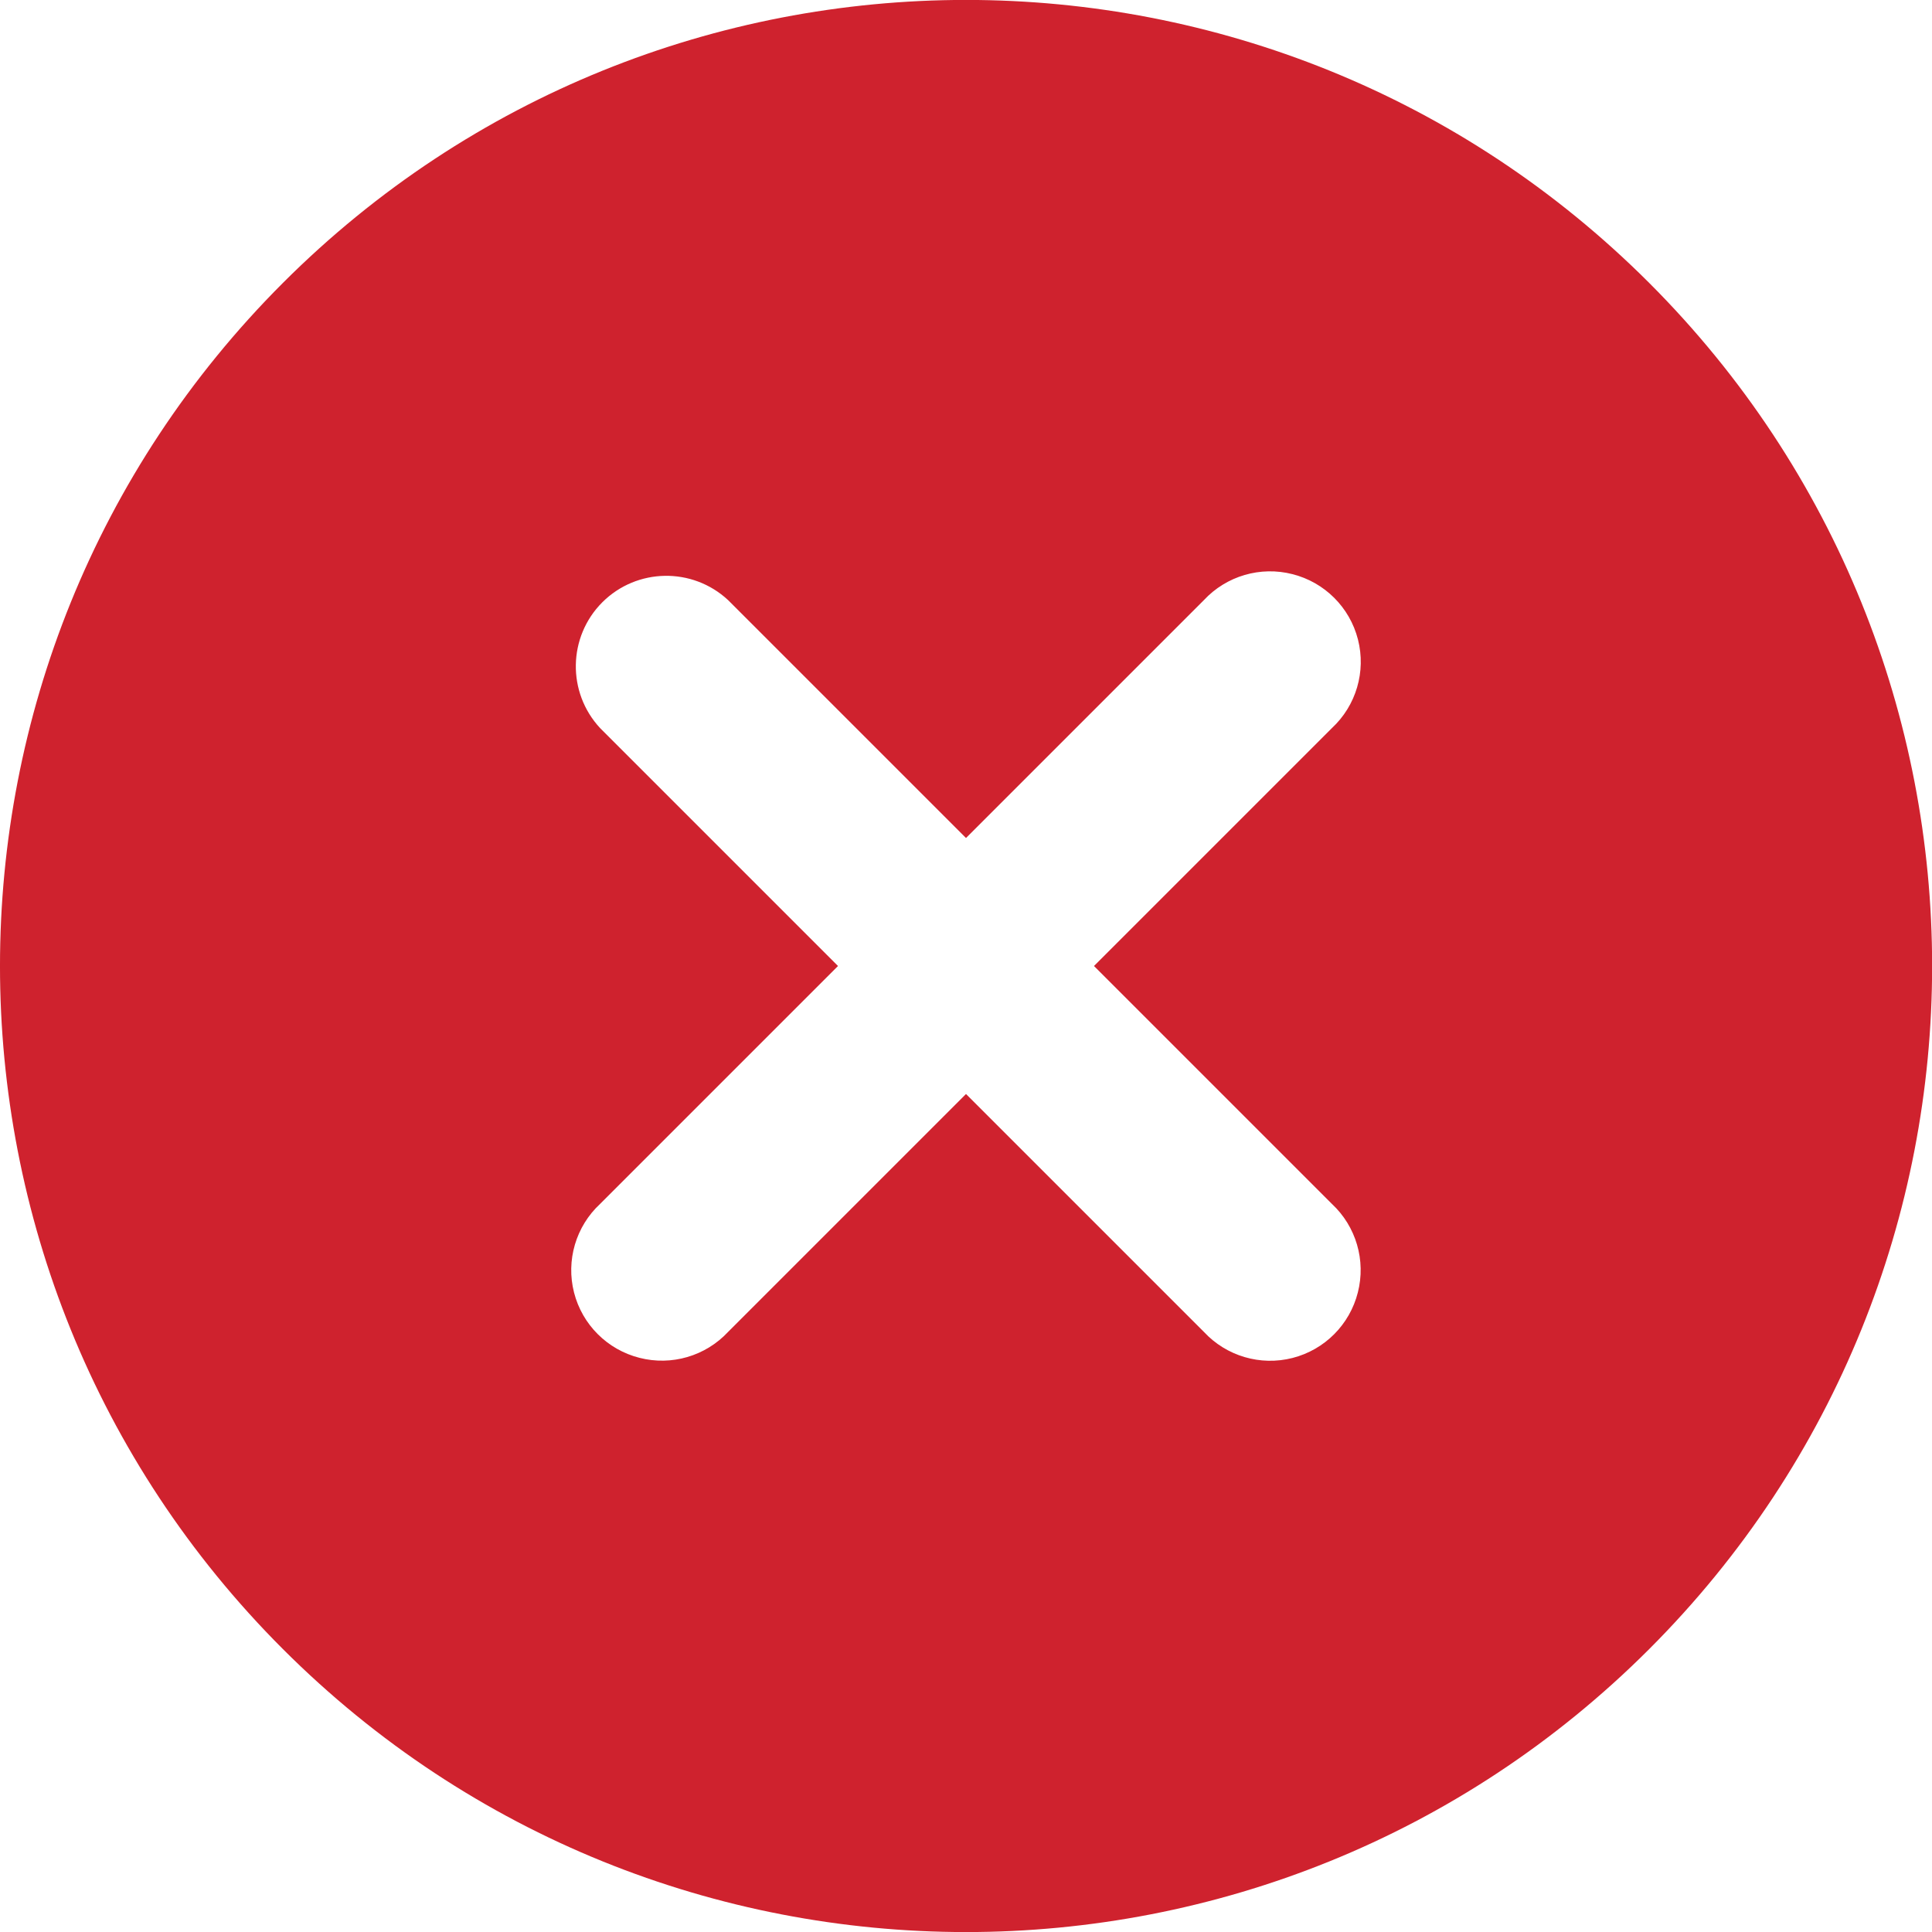
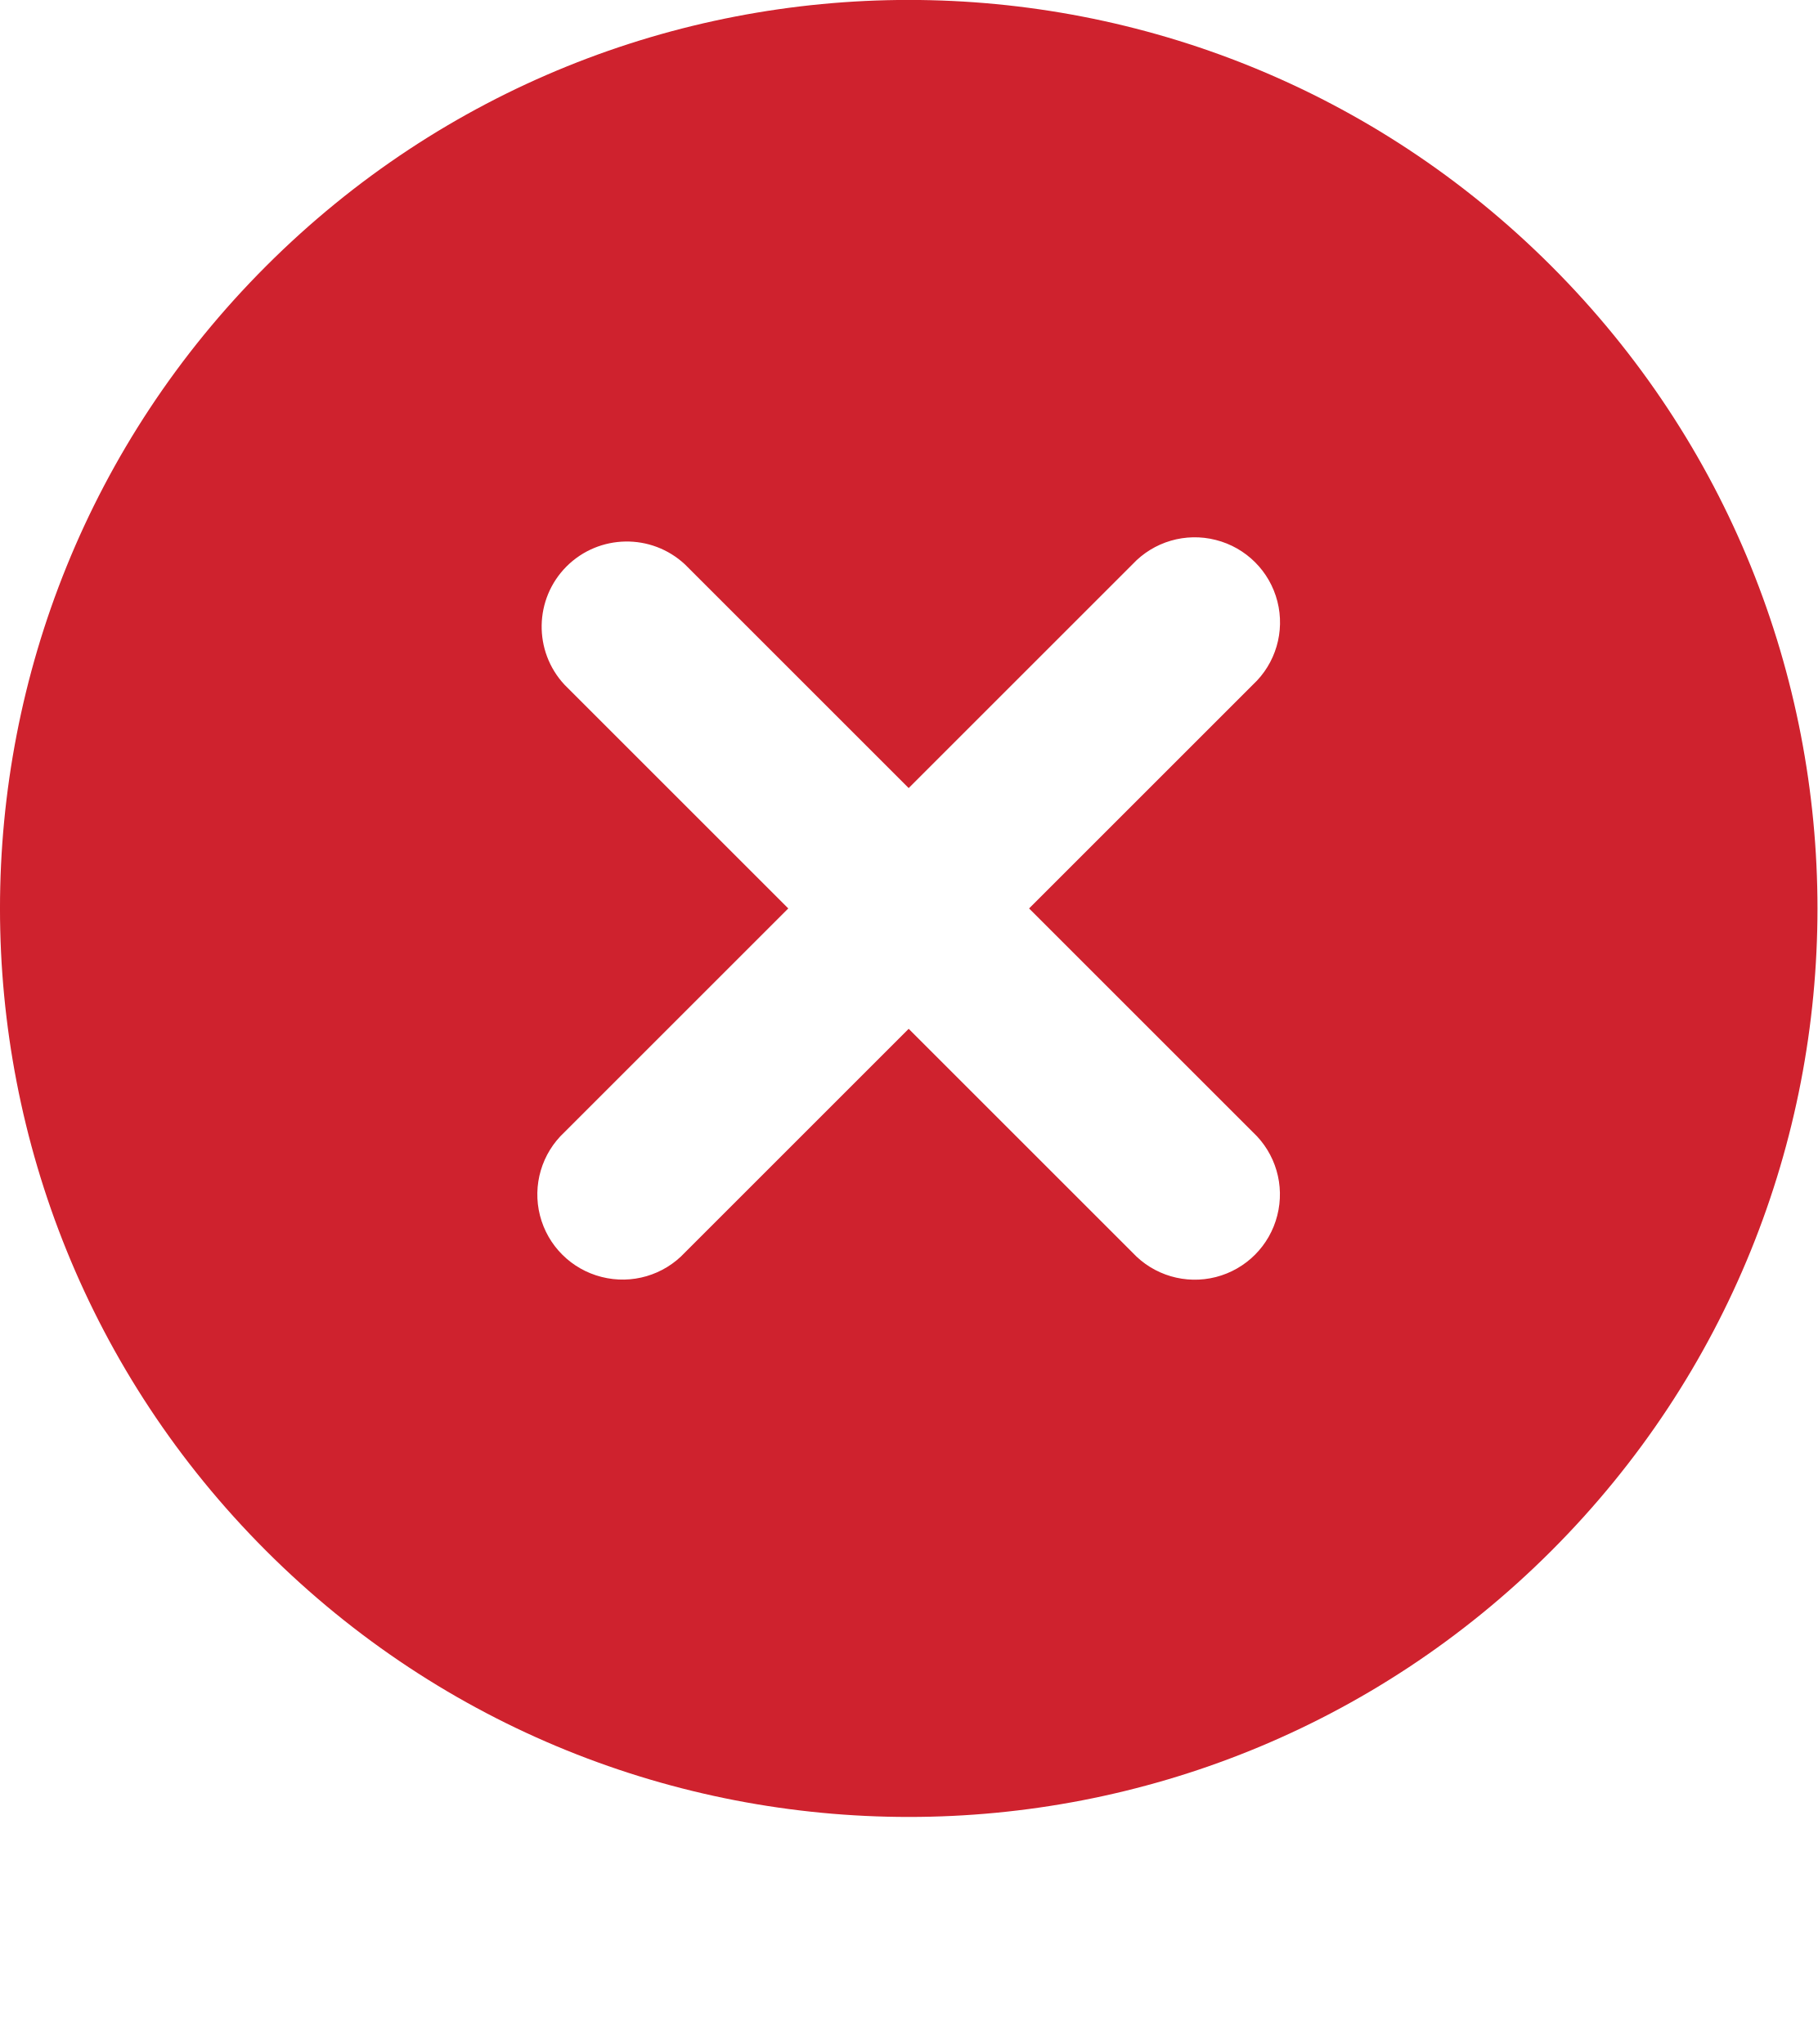
- <svg xmlns="http://www.w3.org/2000/svg" width="16" height="16" viewBox="0 0 16 16">
+ <svg xmlns="http://www.w3.org/2000/svg" width="16" height="18" viewBox="0 0 16 18">
  <style>path{fill:#cf222e}@media (prefers-color-scheme:dark){path{fill:#f85149}}</style>
  <path d="M2.343 13.657A8 8 0 1 1 13.658 2.343 8 8 0 0 1 2.343 13.657ZM6.03 4.97a.751.751 0 0 0-1.042.018.751.751 0 0 0-.018 1.042L6.94 8 4.97 9.97a.749.749 0 0 0 .326 1.275.749.749 0 0 0 .734-.215L8 9.06l1.97 1.97a.749.749 0 0 0 1.275-.326.749.749 0 0 0-.215-.734L9.06 8l1.97-1.97a.749.749 0 0 0-.326-1.275.749.749 0 0 0-.734.215L8 6.94Z" />
</svg>
